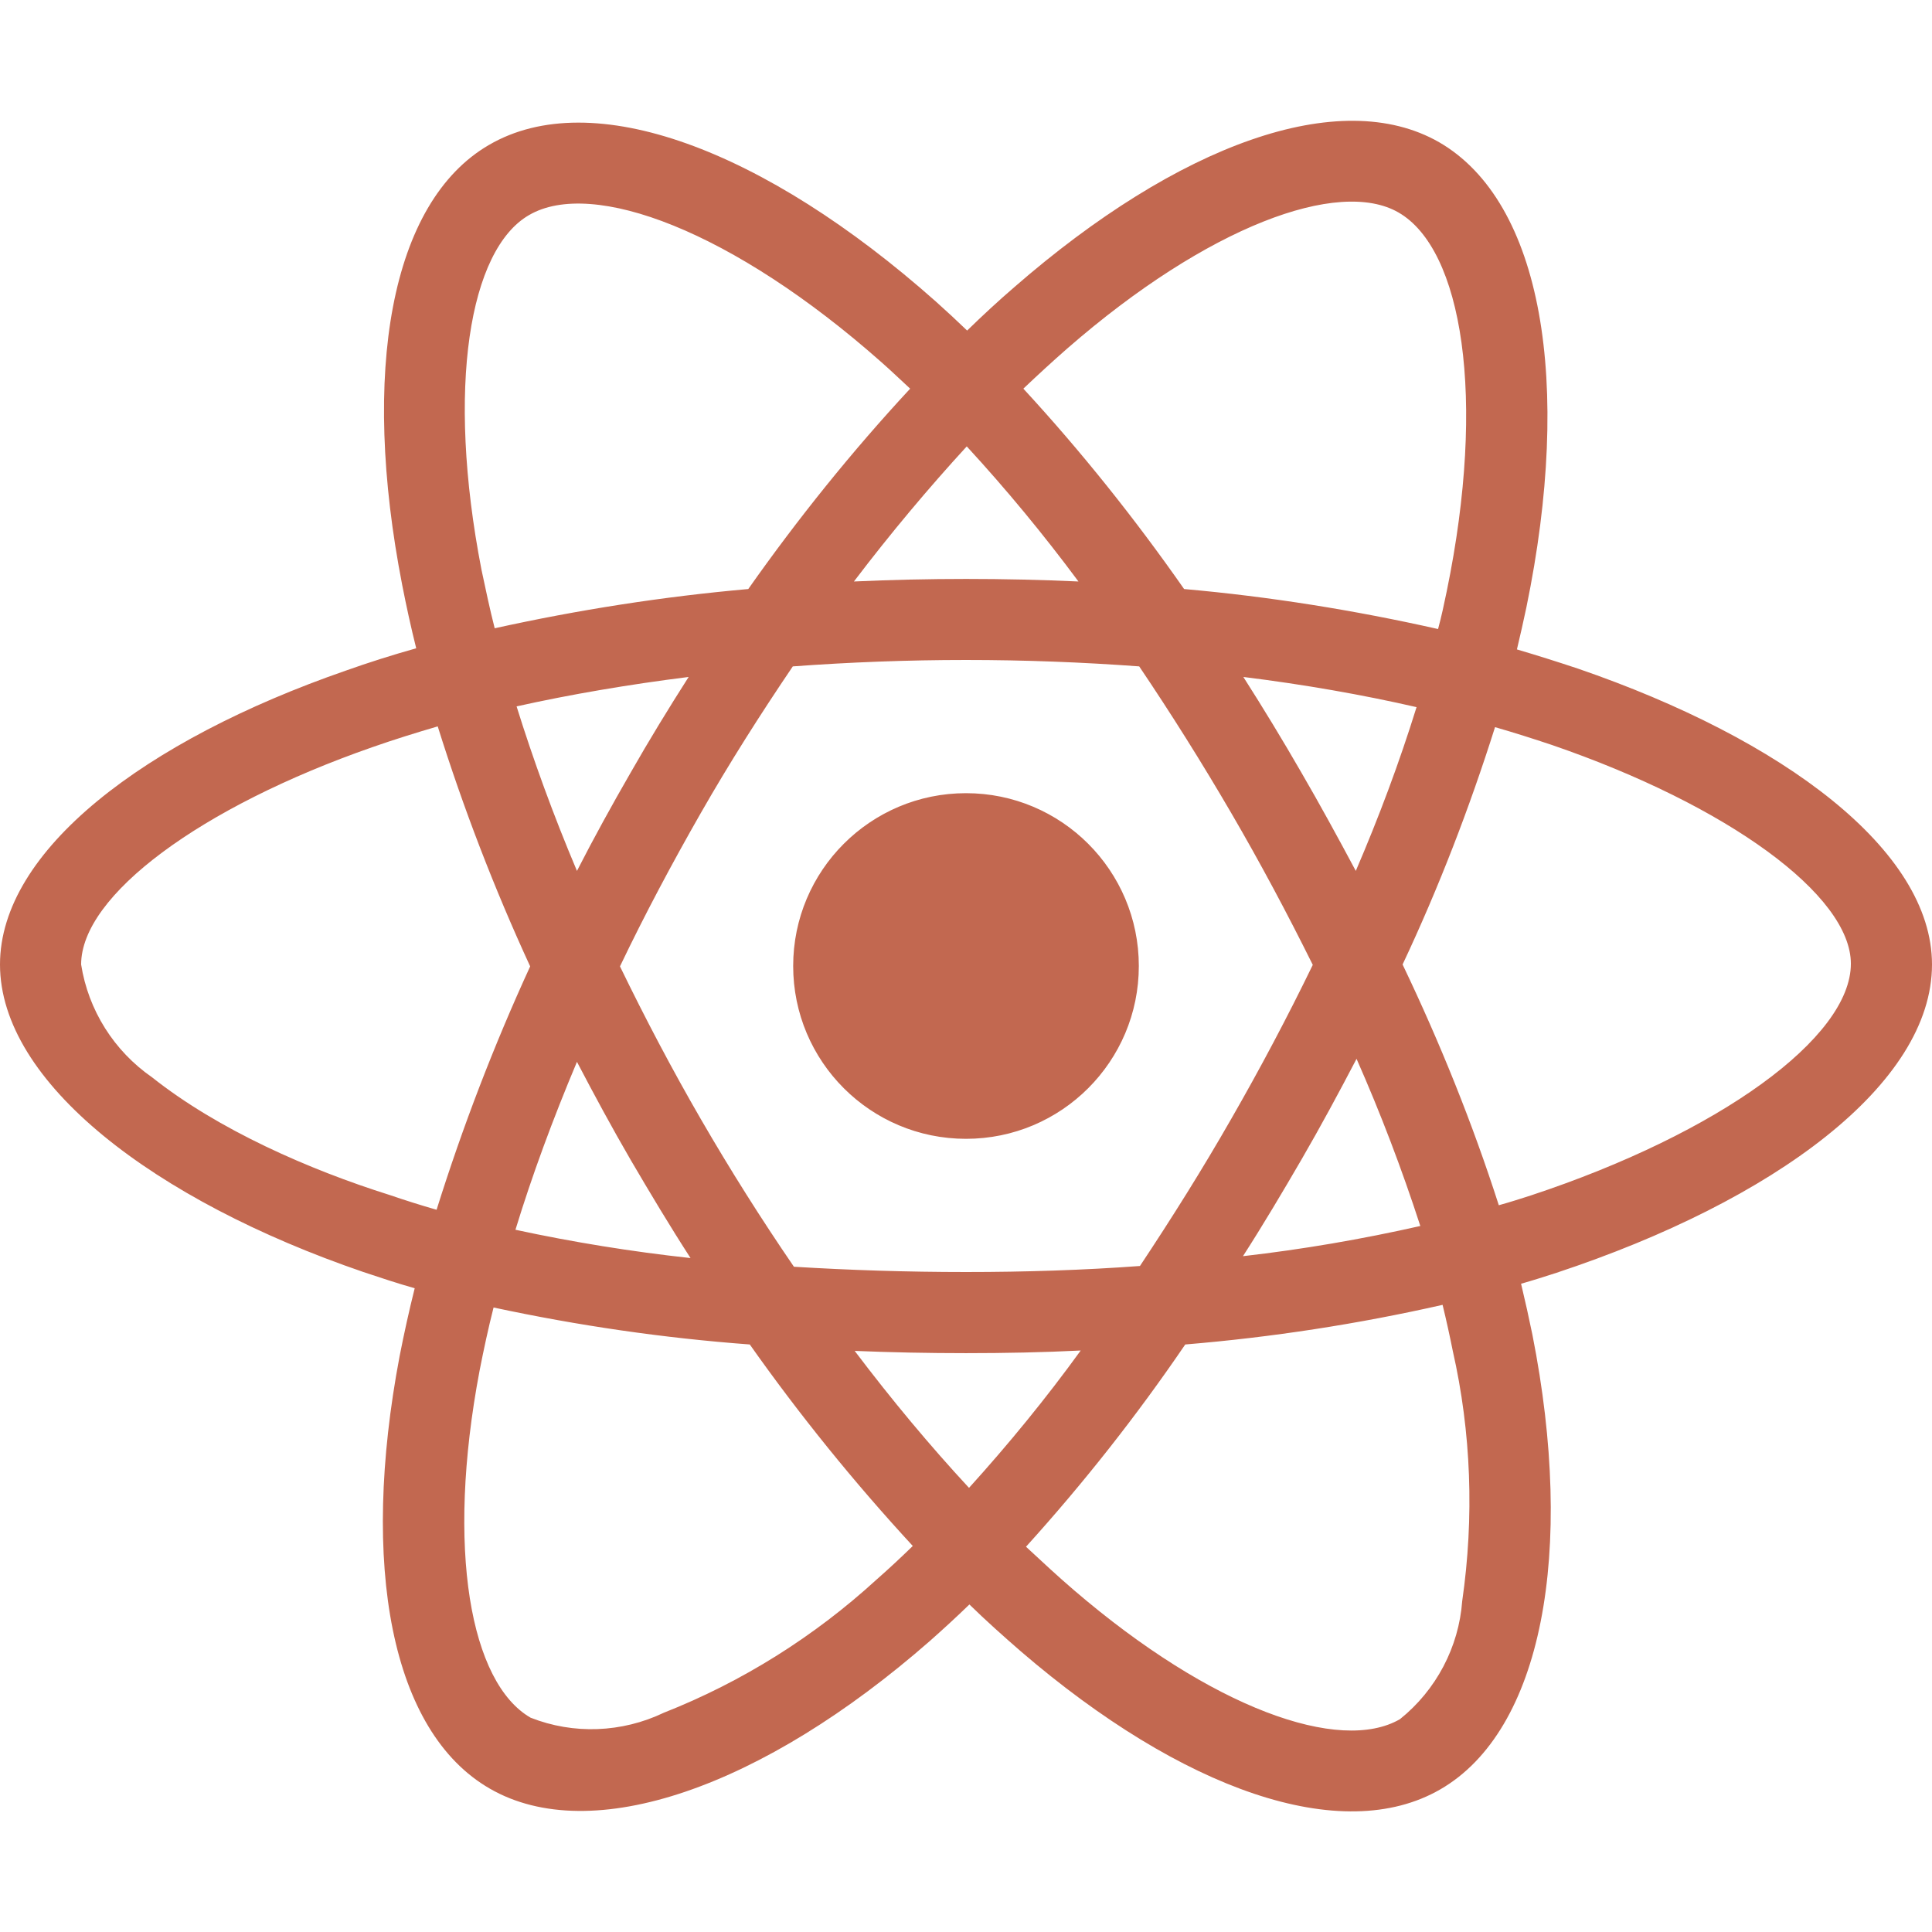
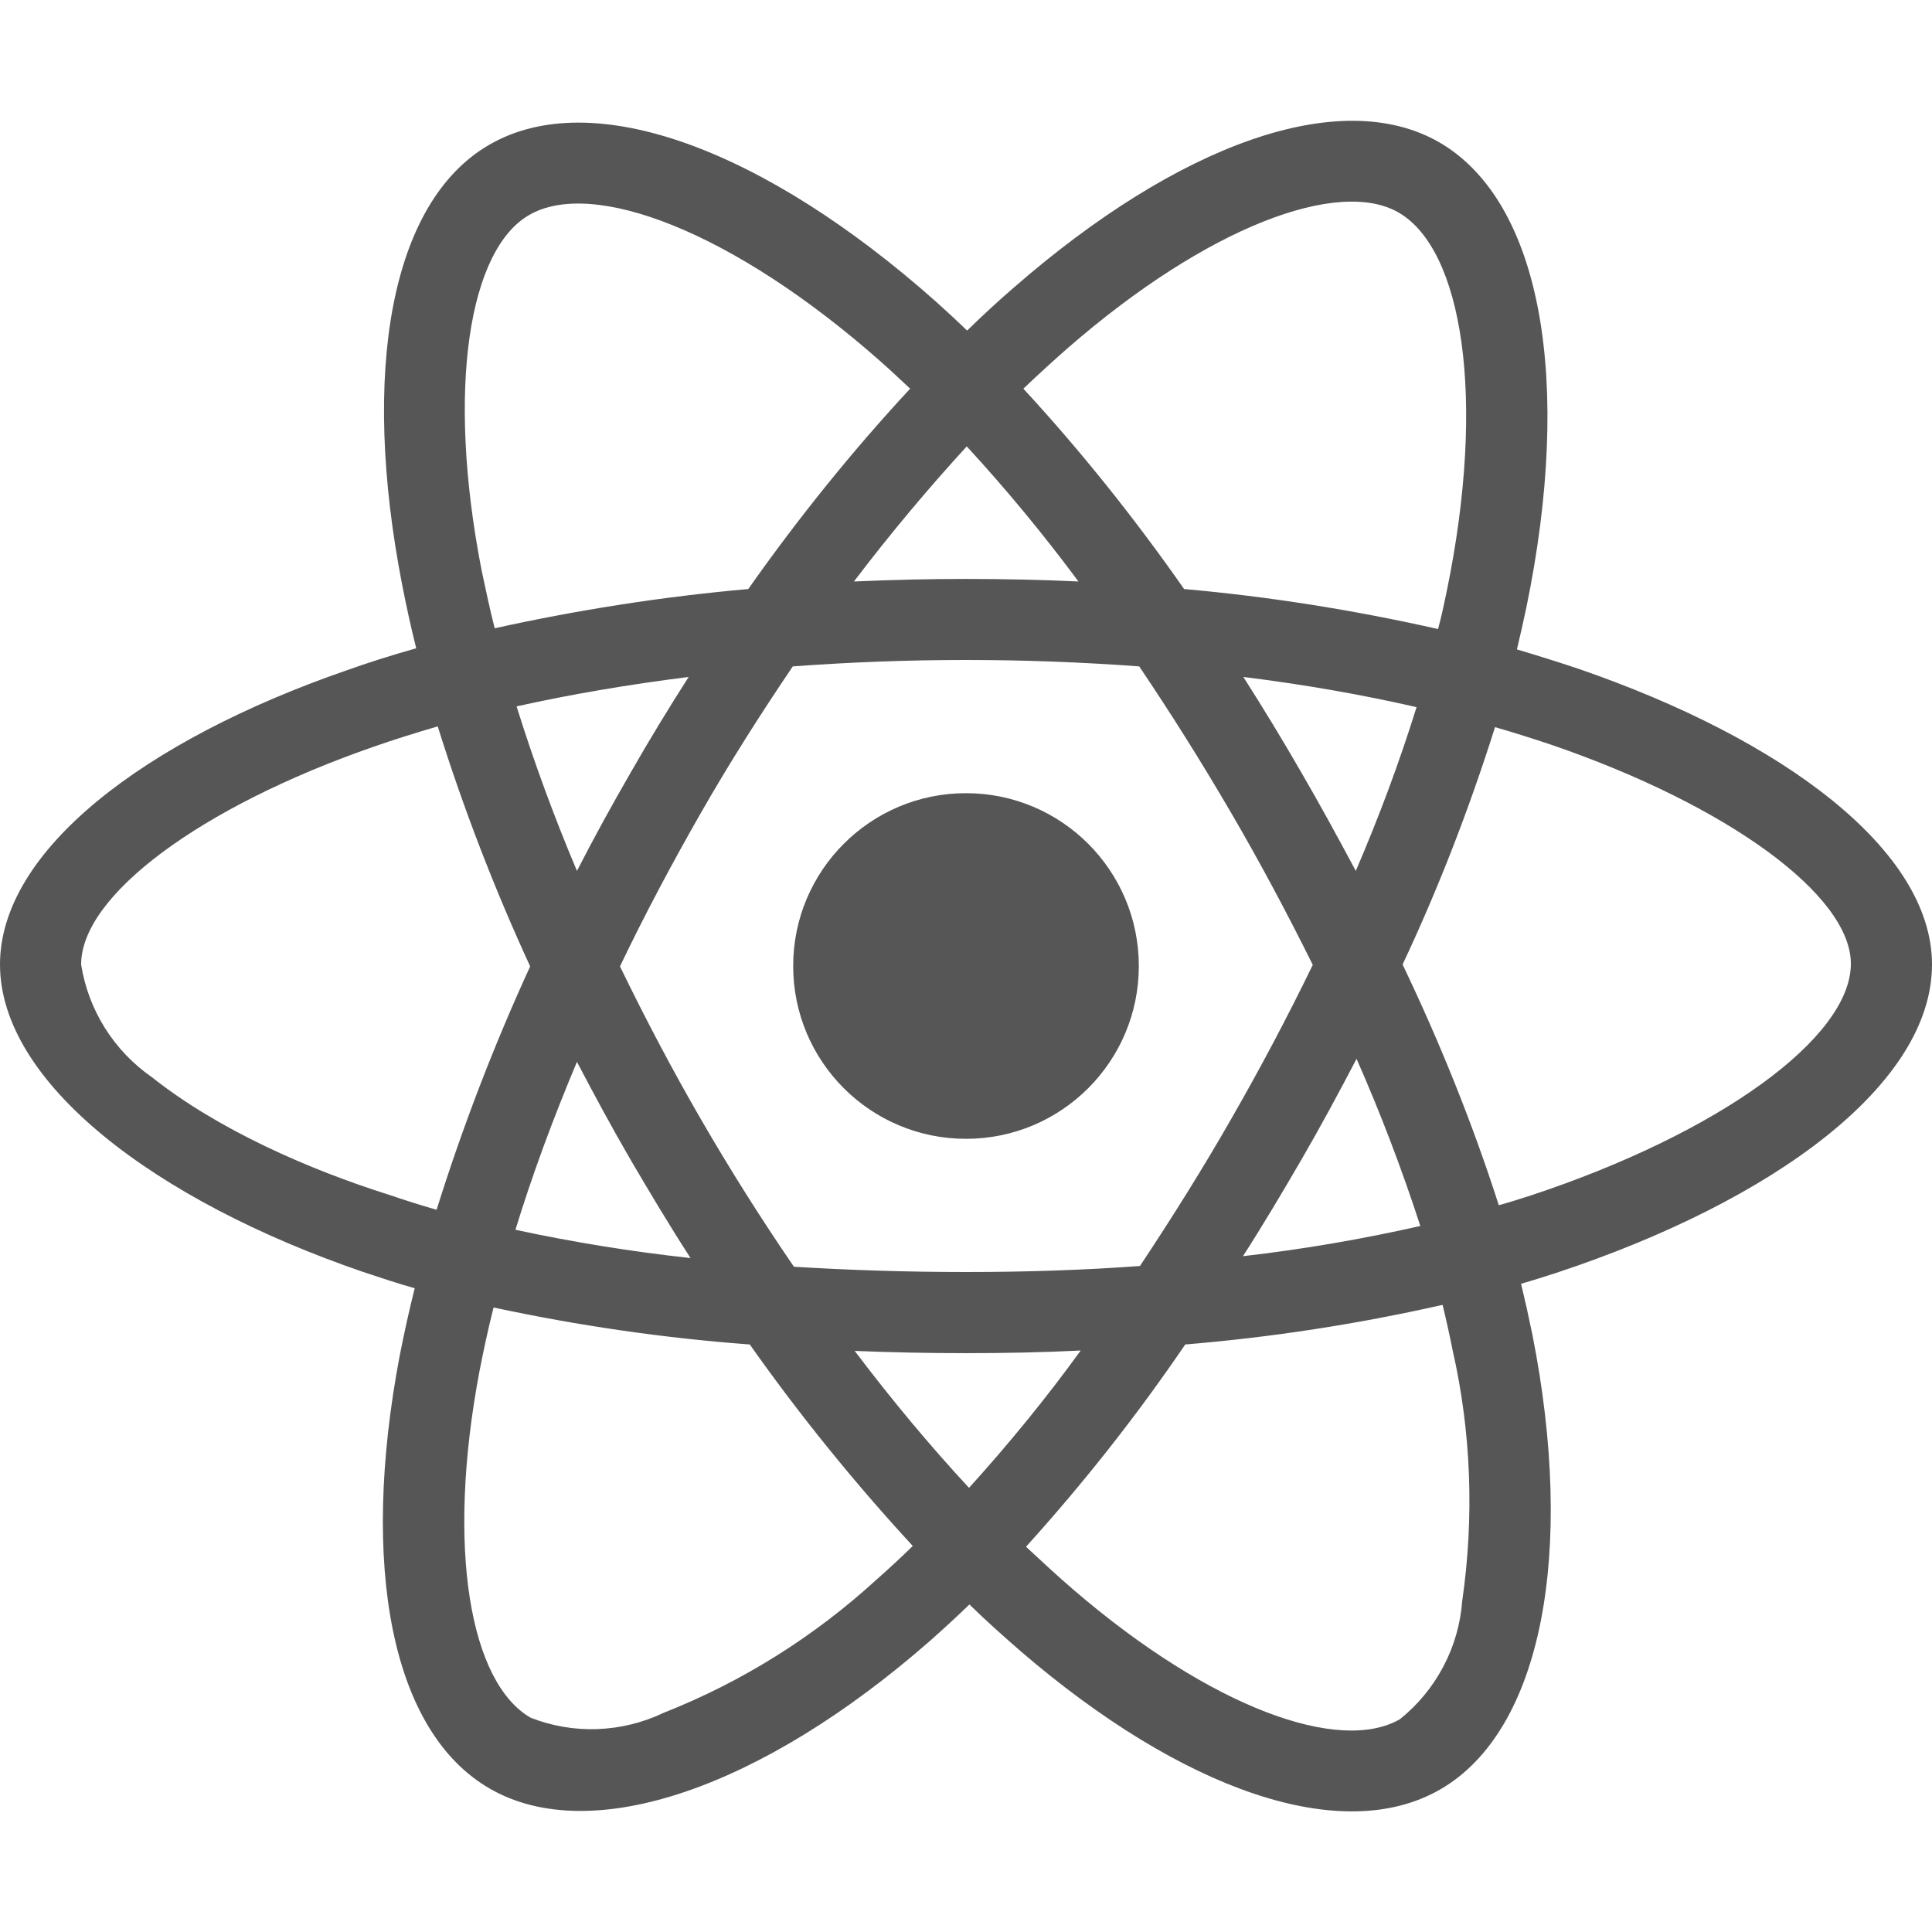
<svg xmlns="http://www.w3.org/2000/svg" viewBox="0 0 512 512">
-   <path fill="#c26850" d="M418.2 177.2c-5.4-1.8-10.8-3.5-16.2-5.1.9-3.7 1.7-7.4 2.5-11.1 12.3-59.6 4.2-107.5-23.1-123.3-26.3-15.1-69.2.6-112.6 38.4-4.3 3.7-8.5 7.6-12.5 11.5-2.7-2.6-5.5-5.2-8.3-7.7-45.5-40.4-91.1-57.4-118.4-41.5-26.2 15.2-34 60.3-23 116.7 1.1 5.6 2.3 11.1 3.7 16.7-6.4 1.8-12.7 3.8-18.6 5.9C38.3 196.2 0 225.4 0 255.6c0 31.2 40.8 62.5 96.3 81.5 4.5 1.5 9 3 13.6 4.3-1.5 6-2.8 11.9-4 18-10.5 55.5-2.3 99.5 23.9 114.6 27 15.6 72.4-.4 116.6-39.1 3.5-3.1 7-6.3 10.5-9.7 4.4 4.3 9 8.4 13.6 12.4 42.8 36.8 85.1 51.7 111.2 36.6 27-15.6 35.8-62.9 24.4-120.5-.9-4.4-1.9-8.9-3-13.5 3.2-.9 6.3-1.9 9.4-2.9 57.7-19.1 99.5-50 99.5-81.7 0-30.3-39.4-59.7-93.8-78.4zM282.9 92.3c37.2-32.4 71.9-45.1 87.7-36 16.9 9.7 23.4 48.9 12.8 100.4-.7 3.4-1.4 6.7-2.3 10-22.2-5-44.7-8.6-67.3-10.6-13-18.6-27.2-36.4-42.6-53.1 3.9-3.7 7.7-7.2 11.7-10.7zM167.2 307.5c5.1 8.7 10.3 17.4 15.8 25.9-15.6-1.7-31.1-4.2-46.4-7.5 4.4-14.4 9.9-29.3 16.3-44.5 4.6 8.8 9.3 17.5 14.3 26.1zm-30.3-120.3c14.4-3.2 29.7-5.8 45.6-7.8-5.3 8.3-10.5 16.8-15.4 25.4-4.9 8.5-9.7 17.2-14.2 26-6.3-14.9-11.6-29.5-16-43.6zm27.4 68.9c6.6-13.8 13.8-27.3 21.4-40.6s15.8-26.2 24.4-38.9c15-1.1 30.3-1.7 45.9-1.7s31 .6 45.9 1.7c8.5 12.6 16.6 25.5 24.3 38.7s14.9 26.7 21.7 40.4c-6.7 13.8-13.9 27.4-21.6 40.8-7.6 13.3-15.7 26.2-24.2 39-14.9 1.1-30.4 1.6-46.1 1.6s-30.9-.5-45.6-1.4c-8.7-12.7-16.9-25.7-24.6-39s-14.8-26.8-21.5-40.6zm180.6 51.2c5.1-8.8 9.9-17.7 14.6-26.7 6.4 14.5 12 29.2 16.9 44.3-15.5 3.5-31.2 6.2-47 8 5.4-8.4 10.5-17 15.5-25.6zm14.4-76.5c-4.7-8.8-9.5-17.6-14.5-26.2-4.9-8.5-10-16.9-15.3-25.2 16.1 2 31.5 4.7 45.9 8-4.6 14.8-10 29.2-16.1 43.4zM256.2 118.3c10.5 11.4 20.4 23.4 29.6 35.8-19.8-.9-39.7-.9-59.5 0 9.8-12.9 19.9-24.9 29.9-35.8zM140.2 57c16.8-9.8 54.1 4.2 93.4 39 2.5 2.2 5 4.6 7.6 7-15.5 16.7-29.8 34.5-42.9 53.1-22.6 2-45 5.5-67.2 10.4-1.3-5.1-2.4-10.3-3.5-15.5-9.4-48.4-3.2-84.9 12.6-94zm-24.5 263.6c-4.2-1.2-8.3-2.5-12.4-3.9-21.3-6.7-45.5-17.3-63-31.2-10.1-7-16.9-17.8-18.8-29.9 0-18.3 31.6-41.7 77.2-57.6 5.7-2 11.5-3.8 17.3-5.5 6.8 21.7 15 43 24.5 63.6-9.6 20.9-17.9 42.5-24.8 64.5zm116.6 98c-16.5 15.1-35.6 27.1-56.4 35.3-11.1 5.3-23.9 5.8-35.3 1.3-15.9-9.2-22.5-44.5-13.5-92 1.1-5.6 2.3-11.2 3.7-16.7 22.4 4.8 45 8.1 67.9 9.8 13.2 18.7 27.7 36.6 43.2 53.4-3.2 3.1-6.4 6.1-9.6 8.9zm24.5-24.3c-10.2-11-20.4-23.2-30.3-36.3 9.6.4 19.5.6 29.5.6 10.3 0 20.4-.2 30.4-.7-9.2 12.7-19.1 24.8-29.6 36.4zm130.7 30c-.9 12.2-6.9 23.6-16.5 31.3-15.9 9.2-49.8-2.8-86.4-34.2-4.2-3.6-8.4-7.5-12.7-11.5 15.3-16.9 29.4-34.8 42.2-53.6 22.9-1.9 45.7-5.4 68.2-10.5 1 4.1 1.9 8.2 2.7 12.2 4.9 21.6 5.7 44.1 2.5 66.3zm18.2-107.5c-2.8.9-5.6 1.8-8.5 2.6-7-21.8-15.6-43.1-25.5-63.8 9.6-20.4 17.7-41.4 24.5-62.9 5.2 1.5 10.2 3.1 15 4.7 46.6 16 79.3 39.8 79.3 58 0 19.6-34.9 44.9-84.8 61.4zm-149.7-15c25.3 0 45.8-20.5 45.8-45.8s-20.5-45.8-45.8-45.8c-25.3 0-45.8 20.5-45.8 45.8s20.5 45.8 45.8 45.8z" />
+   <path fill="#565656" d="M418.2 177.2c-5.4-1.8-10.8-3.5-16.2-5.1.9-3.7 1.7-7.4 2.5-11.1 12.3-59.6 4.2-107.5-23.1-123.3-26.3-15.1-69.2.6-112.6 38.4-4.3 3.7-8.5 7.6-12.5 11.5-2.7-2.6-5.5-5.2-8.3-7.7-45.5-40.4-91.1-57.4-118.4-41.5-26.2 15.2-34 60.3-23 116.7 1.1 5.6 2.3 11.1 3.7 16.7-6.4 1.8-12.7 3.8-18.6 5.9C38.3 196.2 0 225.4 0 255.6c0 31.2 40.8 62.5 96.3 81.5 4.5 1.5 9 3 13.6 4.3-1.5 6-2.8 11.9-4 18-10.5 55.5-2.3 99.5 23.9 114.6 27 15.6 72.4-.4 116.6-39.1 3.5-3.1 7-6.3 10.5-9.7 4.4 4.3 9 8.4 13.6 12.4 42.8 36.8 85.1 51.7 111.2 36.6 27-15.6 35.8-62.9 24.4-120.5-.9-4.4-1.9-8.9-3-13.5 3.2-.9 6.3-1.9 9.4-2.9 57.7-19.1 99.5-50 99.5-81.7 0-30.3-39.4-59.7-93.8-78.4zM282.9 92.3c37.2-32.4 71.9-45.1 87.7-36 16.9 9.7 23.4 48.9 12.8 100.4-.7 3.4-1.4 6.7-2.3 10-22.2-5-44.7-8.6-67.3-10.6-13-18.6-27.2-36.4-42.6-53.1 3.9-3.7 7.7-7.2 11.7-10.7zM167.2 307.5c5.1 8.7 10.3 17.4 15.8 25.9-15.6-1.7-31.1-4.2-46.4-7.5 4.4-14.4 9.9-29.3 16.3-44.5 4.6 8.8 9.3 17.5 14.3 26.1zm-30.3-120.3c14.4-3.2 29.7-5.8 45.6-7.8-5.3 8.3-10.5 16.8-15.4 25.4-4.9 8.5-9.7 17.2-14.2 26-6.3-14.9-11.6-29.5-16-43.6zm27.4 68.9c6.6-13.8 13.8-27.3 21.4-40.6s15.8-26.2 24.4-38.9c15-1.1 30.3-1.7 45.9-1.7s31 .6 45.9 1.7c8.5 12.6 16.6 25.5 24.3 38.7s14.9 26.7 21.7 40.4c-6.7 13.8-13.9 27.4-21.6 40.8-7.6 13.3-15.7 26.2-24.2 39-14.9 1.1-30.4 1.6-46.1 1.6s-30.9-.5-45.6-1.4c-8.7-12.7-16.9-25.7-24.6-39s-14.8-26.8-21.5-40.6zm180.6 51.2c5.1-8.8 9.9-17.7 14.6-26.7 6.4 14.5 12 29.2 16.9 44.3-15.5 3.5-31.2 6.2-47 8 5.4-8.4 10.5-17 15.5-25.6zm14.4-76.5c-4.7-8.8-9.5-17.6-14.5-26.2-4.9-8.5-10-16.9-15.3-25.2 16.1 2 31.5 4.7 45.9 8-4.6 14.8-10 29.2-16.1 43.4zM256.2 118.3c10.5 11.4 20.4 23.4 29.6 35.8-19.8-.9-39.7-.9-59.5 0 9.8-12.9 19.9-24.9 29.9-35.8zM140.2 57c16.8-9.8 54.1 4.2 93.4 39 2.5 2.2 5 4.6 7.6 7-15.5 16.7-29.8 34.5-42.9 53.1-22.6 2-45 5.5-67.2 10.4-1.3-5.1-2.4-10.3-3.5-15.5-9.4-48.4-3.2-84.9 12.6-94zm-24.5 263.6c-4.2-1.2-8.3-2.5-12.4-3.9-21.3-6.7-45.5-17.3-63-31.2-10.1-7-16.9-17.8-18.8-29.9 0-18.3 31.6-41.7 77.2-57.6 5.7-2 11.5-3.8 17.3-5.5 6.8 21.7 15 43 24.5 63.6-9.6 20.9-17.9 42.5-24.8 64.5zm116.6 98c-16.5 15.1-35.6 27.1-56.4 35.3-11.1 5.3-23.9 5.8-35.3 1.3-15.9-9.2-22.5-44.5-13.5-92 1.1-5.6 2.3-11.2 3.7-16.7 22.4 4.8 45 8.1 67.9 9.8 13.2 18.7 27.7 36.6 43.2 53.4-3.2 3.1-6.4 6.1-9.6 8.9zm24.5-24.3c-10.2-11-20.4-23.2-30.3-36.3 9.6.4 19.5.6 29.5.6 10.3 0 20.4-.2 30.4-.7-9.2 12.7-19.1 24.8-29.6 36.4zm130.7 30c-.9 12.2-6.9 23.6-16.5 31.3-15.9 9.2-49.8-2.8-86.4-34.2-4.2-3.6-8.4-7.5-12.7-11.5 15.3-16.9 29.4-34.8 42.2-53.6 22.9-1.9 45.7-5.4 68.2-10.5 1 4.1 1.9 8.2 2.7 12.2 4.9 21.6 5.7 44.1 2.5 66.3zm18.2-107.5c-2.8.9-5.6 1.8-8.5 2.6-7-21.8-15.6-43.1-25.5-63.8 9.6-20.4 17.7-41.4 24.5-62.9 5.2 1.5 10.2 3.1 15 4.7 46.6 16 79.3 39.8 79.3 58 0 19.6-34.9 44.9-84.8 61.4zm-149.7-15c25.3 0 45.8-20.5 45.8-45.8s-20.5-45.8-45.8-45.8c-25.3 0-45.8 20.5-45.8 45.8s20.5 45.8 45.8 45.8z" />
</svg>
